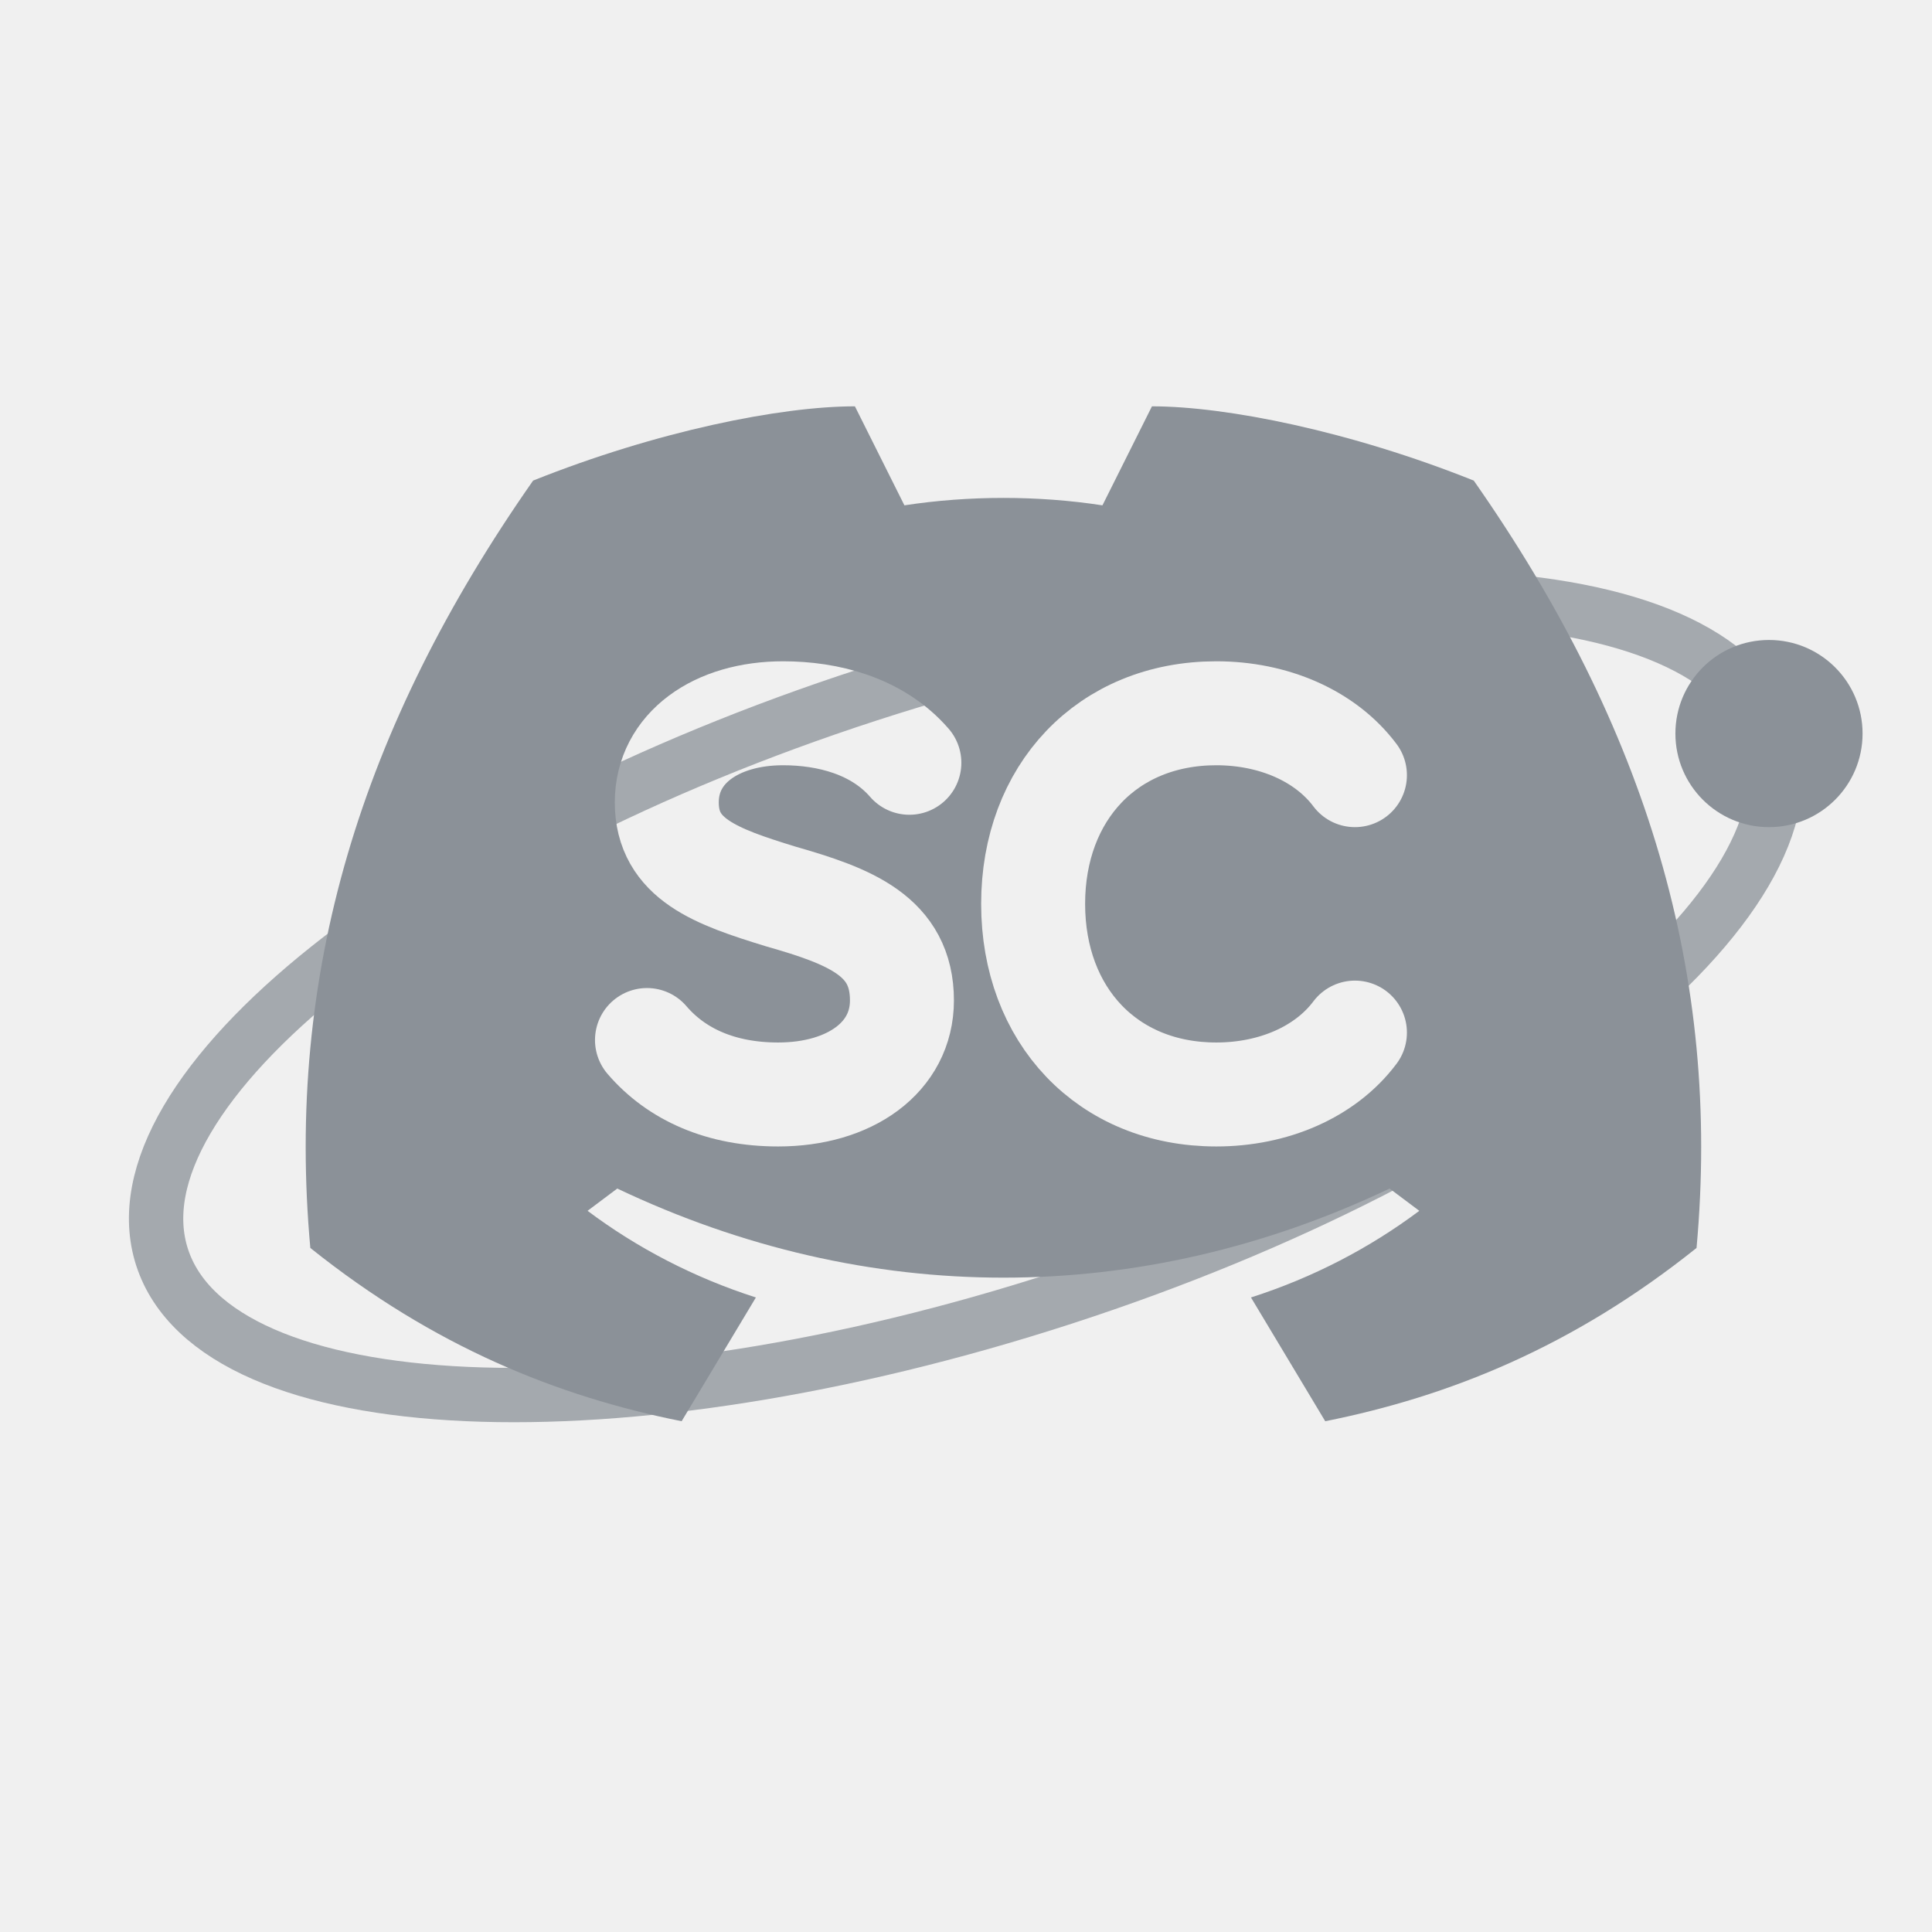
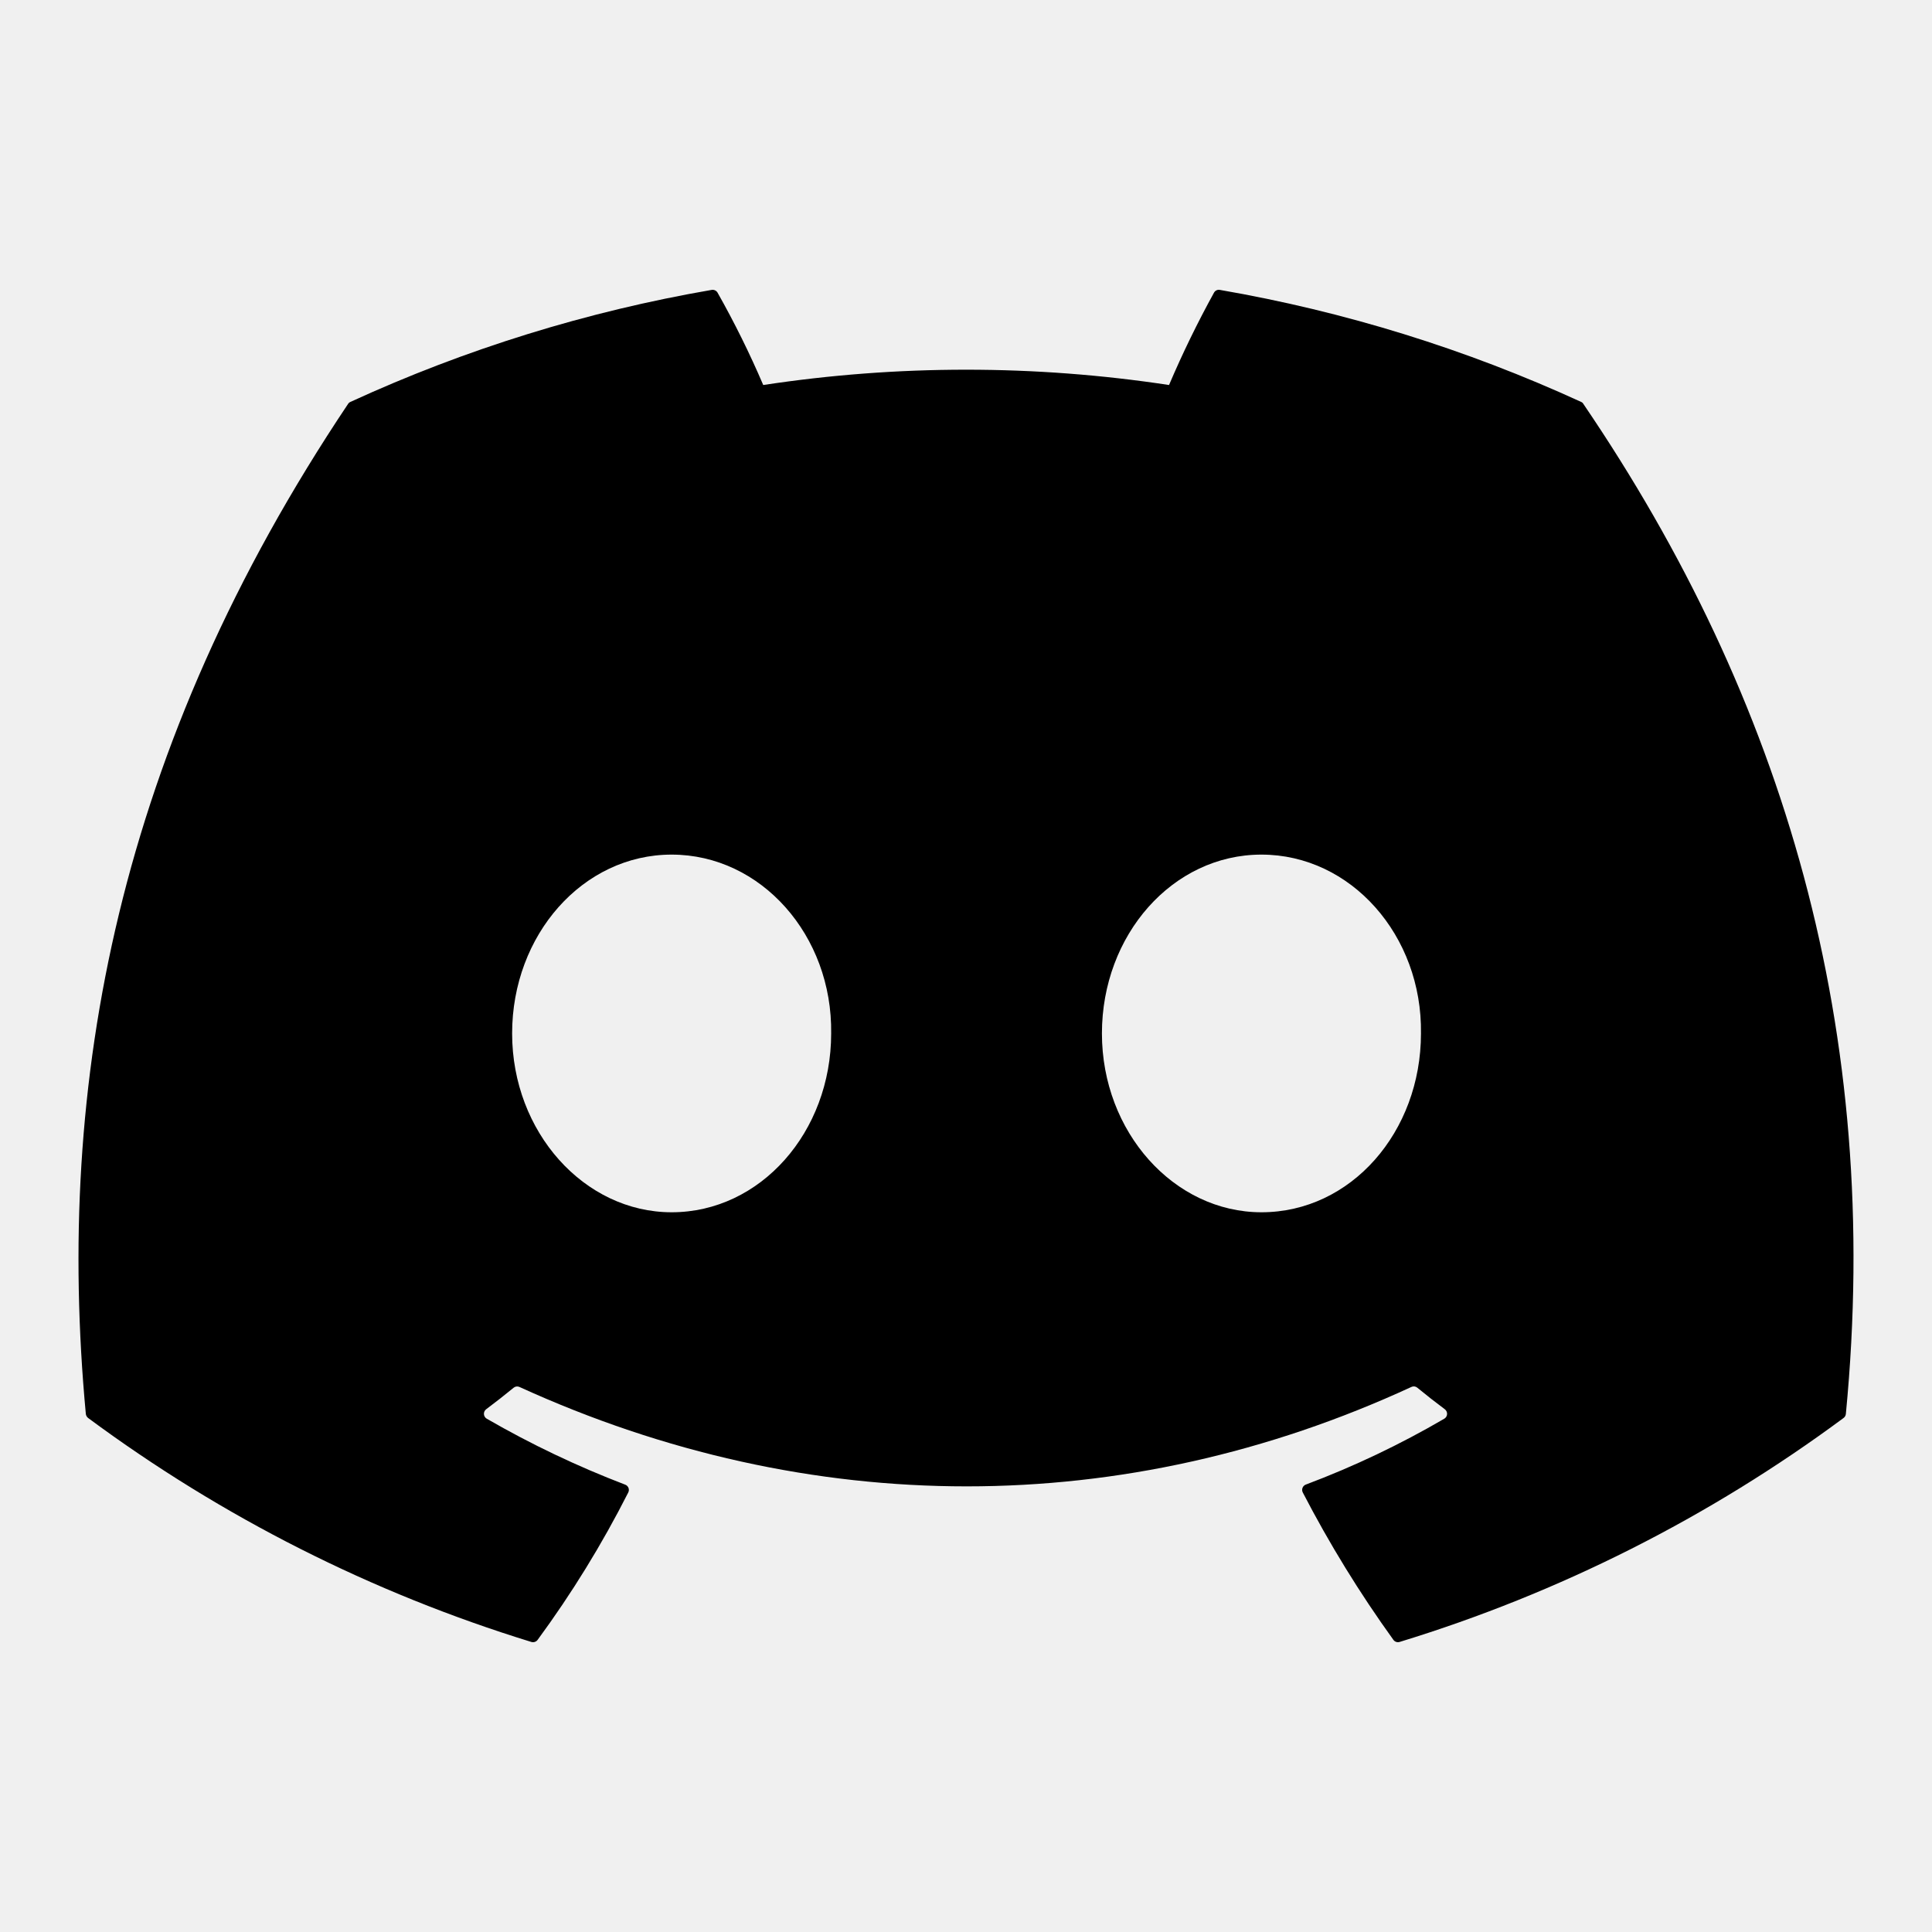
- <svg xmlns="http://www.w3.org/2000/svg" viewBox="0 0 64 64" width="64" height="64" fill="none" color="#8b9198" role="img" aria-labelledby="sc-logo-title">
-   <mask id="sc-logo-cut" maskUnits="userSpaceOnUse" x="0" y="0" width="64" height="64">
-     <rect width="64" height="64" fill="#000" />
-     <g transform="translate(7 11) scale(.82)">
-       <path fill="#fff" d="M13 6C18 4 23 3 26 3L28 7C30.6 6.6 33.4 6.6 36 7L38 3C41 3 46 4 51 6C58 16 61 26 60 37C55 41 50 43 45 44L42 39C44.5 38.2 46.8 37 48.8 35.5L47.6 34.6C37.5 39.4 26.5 39.4 16.4 34.6L15.2 35.5C17.2 37 19.5 38.2 22 39L19 44C14 43 9 41 4 37C3 26 6 16 13 6Z" />
-       <path stroke="#000" stroke-width="4.2" stroke-linecap="round" stroke-linejoin="round" d="M28.2 17.4C26.9 15.9 24.9 15.4 23.1 15.4C20.4 15.4 18.4 16.8 18.4 19C18.4 21.3 20.4 22 23 22.8C25.8 23.6 27.9 24.4 27.9 27C27.9 29.3 25.8 30.8 22.9 30.8C20.6 30.8 18.8 30 17.6 28.6" />
-       <path stroke="#000" stroke-width="4.2" stroke-linecap="round" stroke-linejoin="round" d="M46.2 17.9C45 16.3 42.9 15.4 40.6 15.4C36.2 15.4 33.2 18.6 33.2 23.1C33.2 27.6 36.2 30.8 40.6 30.8C42.9 30.8 45 29.9 46.2 28.3" />
-     </g>
-     <circle cx="58.6" cy="24.3" r="4.7" fill="#000" />
-   </mask>
-   <ellipse cx="32" cy="33" rx="28" ry="10.5" stroke="currentColor" stroke-width="1.8" opacity=".75" transform="rotate(-18 32 33)" />
-   <rect width="64" height="64" fill="currentColor" mask="url(#sc-logo-cut)" />
-   <circle cx="58.6" cy="24.3" r="3.1" fill="currentColor" />
+ <svg xmlns="http://www.w3.org/2000/svg" viewBox="0 0 640 512" width="24" height="24" fill="currentColor" role="img" aria-label="Discord">
+   <path d="M524.531,69.836a1.5,1.5,0,0,0-.764-.7A485.065,485.065,0,0,0,404.081,32.03a1.816,1.816,0,0,0-1.923.91,337.461,337.461,0,0,0-14.9,30.6,447.848,447.848,0,0,0-134.426,0,309.541,309.541,0,0,0-15.135-30.6,1.89,1.89,0,0,0-1.924-.91A483.689,483.689,0,0,0,116.085,69.137a1.712,1.712,0,0,0-.788.676C39.068,183.651,18.186,294.69,28.43,404.354a2.016,2.016,0,0,0,.765,1.375A487.666,487.666,0,0,0,176.02,479.918a1.9,1.9,0,0,0,2.063-.676A348.2,348.2,0,0,0,208.12,430.4a1.86,1.86,0,0,0-1.019-2.588,321.173,321.173,0,0,1-45.868-21.853,1.885,1.885,0,0,1-.185-3.126c3.082-2.309,6.166-4.711,9.109-7.137a1.819,1.819,0,0,1,1.9-.256c96.229,43.917,200.41,43.917,295.5,0a1.812,1.812,0,0,1,1.924.233c2.944,2.426,6.027,4.851,9.132,7.16a1.884,1.884,0,0,1-.162,3.126,301.407,301.407,0,0,1-45.89,21.83,1.875,1.875,0,0,0-1,2.611,391.055,391.055,0,0,0,30.014,48.815,1.864,1.864,0,0,0,2.063.7A486.048,486.048,0,0,0,610.7,405.729a1.882,1.882,0,0,0,.765-1.352C623.729,277.594,590.933,167.465,524.531,69.836ZM222.491,337.58c-28.972,0-52.844-26.587-52.844-59.239S193.056,219.1,222.491,219.1c29.665,0,53.306,26.82,52.843,59.239C275.334,310.993,251.924,337.58,222.491,337.58Zm195.38,0c-28.971,0-52.843-26.587-52.843-59.239S388.437,219.1,417.871,219.1c29.667,0,53.307,26.82,52.844,59.239C470.715,310.993,447.538,337.58,417.871,337.58Z" />
</svg>
